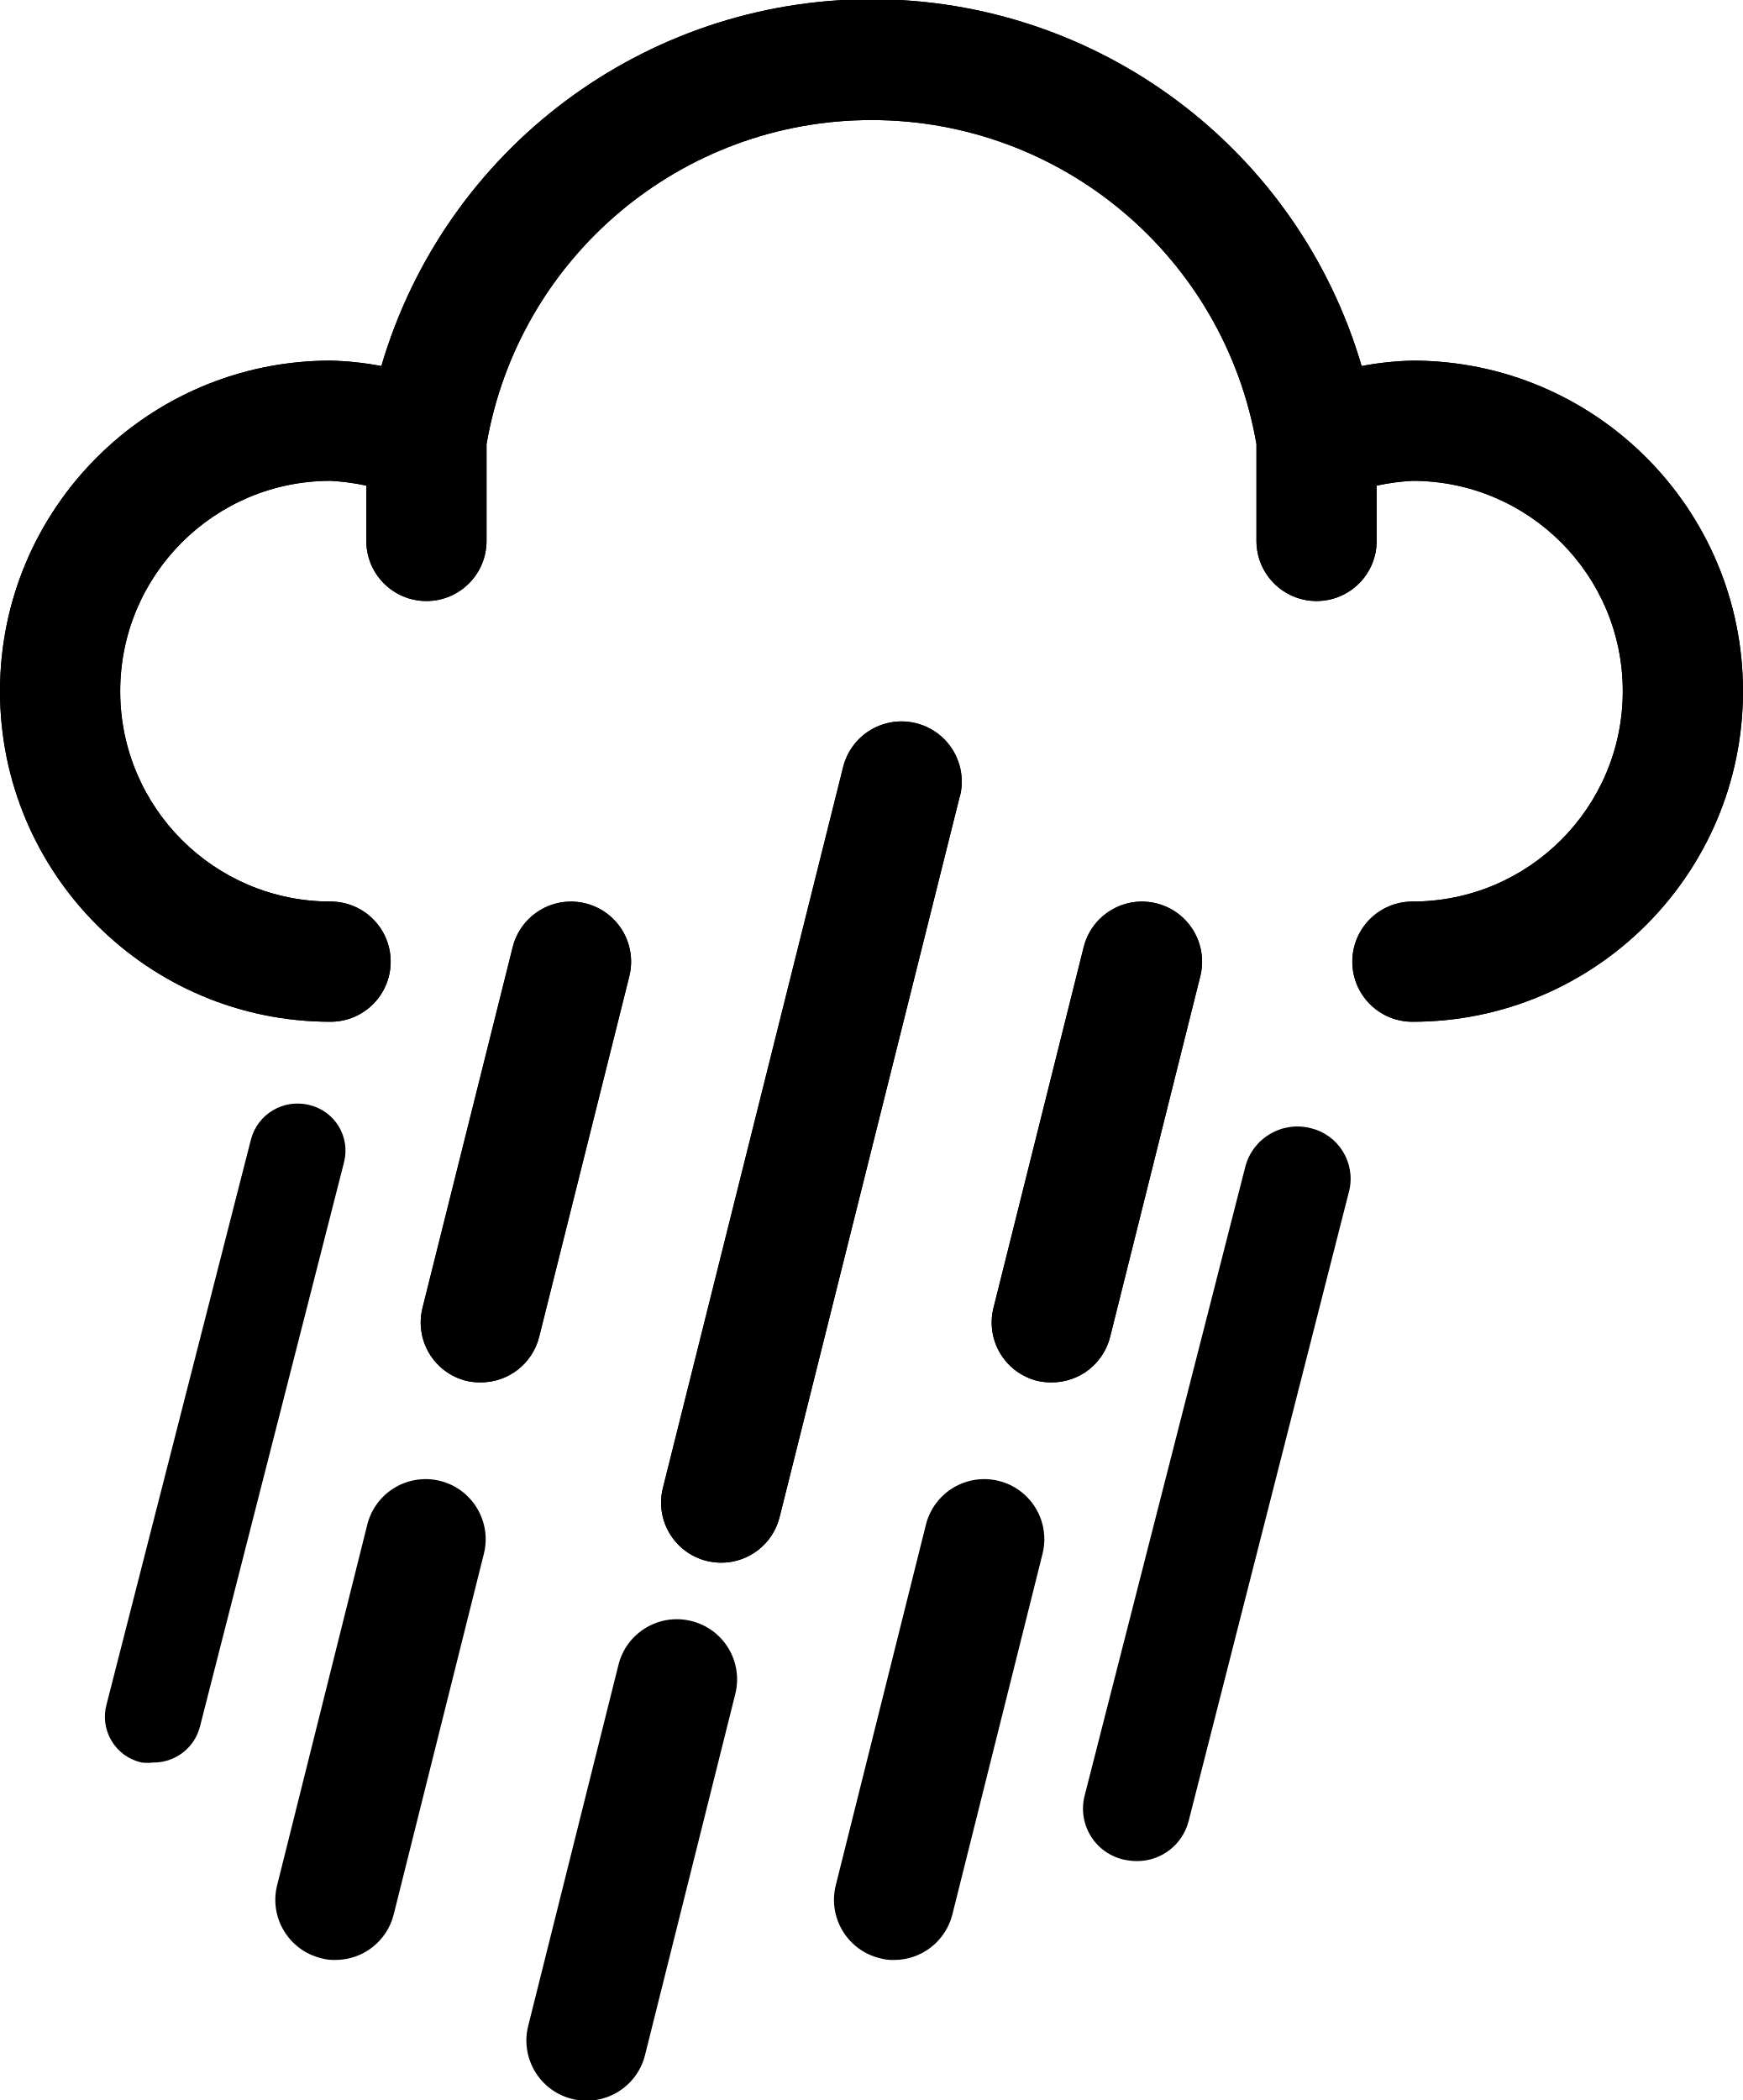
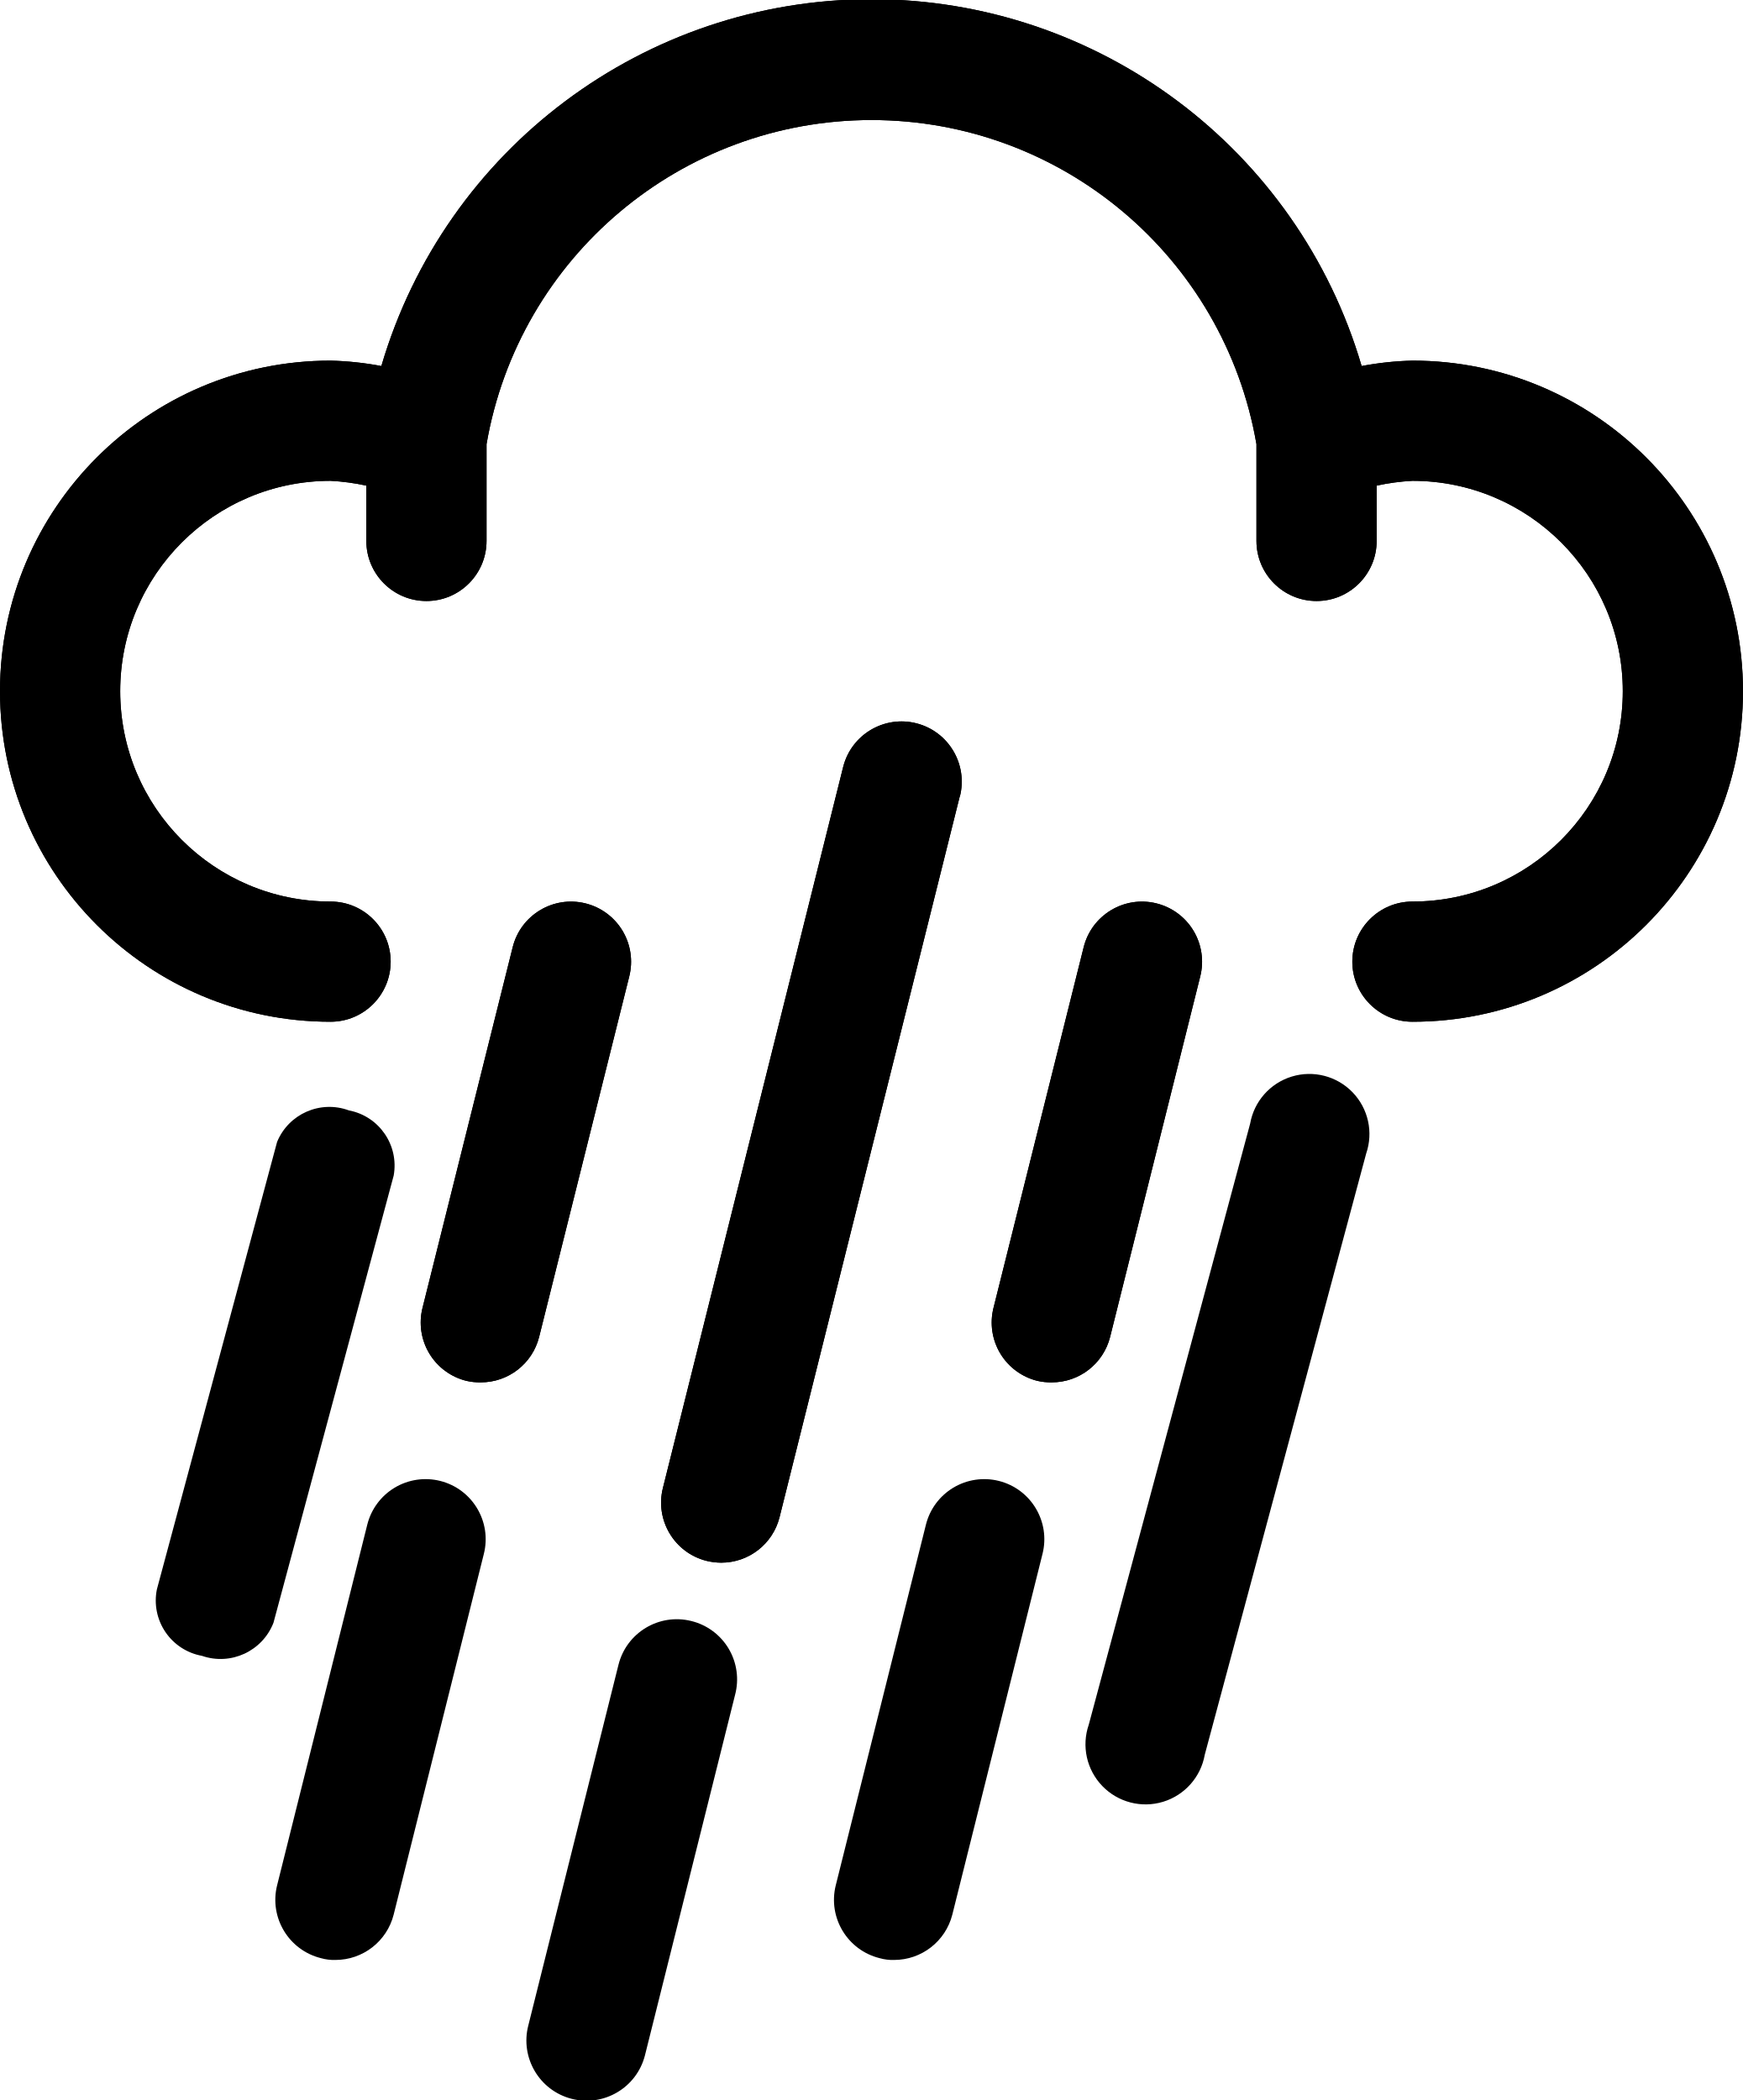
<svg xmlns="http://www.w3.org/2000/svg" viewBox="0 0 58 69.88">
  <g id="Vrstva_2" data-name="Vrstva 2">
    <g id="Vrstva_1-2" data-name="Vrstva 1">
      <path d="M47,12a10.47,10.47,0,0,0-1.69.18,17,17,0,0,0-32.62,0A10.47,10.47,0,0,0,11,12a11,11,0,0,0,0,22,2,2,0,0,0,0-4,7,7,0,0,1,0-14,7.42,7.42,0,0,1,1.19.16V18a2,2,0,0,0,4,0V14.78a13,13,0,0,1,25.62,0V18a2,2,0,0,0,4,0V16.16A7.42,7.42,0,0,1,47,16a7,7,0,0,1,0,14,2,2,0,0,0,0,4,11,11,0,0,0,0-22Z" />
      <path d="M31.94,26.49l-6,24A2,2,0,0,1,24,52a2.12,2.12,0,0,1-.49-.06,2,2,0,0,1-1.45-2.43l6-24a2,2,0,1,1,3.88,1Z" />
      <path d="M38.48,30.06a2,2,0,0,0-2.42,1.46l-3,12a2,2,0,0,0,1.46,2.43A2,2,0,0,0,35,46a2,2,0,0,0,1.94-1.51l3-12A2,2,0,0,0,38.48,30.06Z" />
      <path d="M19.48,30.06a2,2,0,0,0-2.42,1.46l-3,12a2,2,0,0,0,1.46,2.43A2,2,0,0,0,16,46a2,2,0,0,0,1.94-1.51l3-12A2,2,0,0,0,19.48,30.06Z" />
      <path d="M23,53.94a2,2,0,0,0-2.42,1.46l-3,12a2,2,0,0,0,3.88,1l3-12A2,2,0,0,0,23,53.94Z" />
      <path d="M14.65,49.28a2,2,0,0,0-2.43,1.46l-3,12a2,2,0,0,0,1.46,2.42,1.58,1.58,0,0,0,.48.06,2,2,0,0,0,1.94-1.51l3-12A2,2,0,0,0,14.65,49.28Z" />
      <path d="M33.24,49.28a2,2,0,0,0-2.43,1.46l-3,12a2,2,0,0,0,1.46,2.42,1.58,1.58,0,0,0,.48.06,2,2,0,0,0,1.94-1.51l3-12A2,2,0,0,0,33.24,49.28Z" />
-       <path d="M11.45,38.67l-4.8,18.8A1.59,1.59,0,0,1,5.1,58.65a1.72,1.72,0,0,1-.39,0A1.56,1.56,0,0,1,3.55,56.7l4.8-18.78a1.6,1.6,0,0,1,1.94-1.15A1.56,1.56,0,0,1,11.45,38.67Z" />
-       <path d="M44.9,39.61l-5.35,21a1.77,1.77,0,0,1-1.73,1.32,2.18,2.18,0,0,1-.43-.05,1.74,1.74,0,0,1-1.3-2.12l5.35-20.94a1.79,1.79,0,0,1,2.17-1.28A1.73,1.73,0,0,1,44.9,39.61Z" />
      <path d="M47,12a10.47,10.47,0,0,0-1.69.18,17,17,0,0,0-32.62,0A10.47,10.47,0,0,0,11,12a11,11,0,0,0,0,22,2,2,0,0,0,0-4,7,7,0,0,1,0-14,7.42,7.42,0,0,1,1.19.16V18a2,2,0,0,0,4,0V14.78a13,13,0,0,1,25.62,0V18a2,2,0,0,0,4,0V16.16A7.42,7.42,0,0,1,47,16a7,7,0,0,1,0,14,2,2,0,0,0,0,4,11,11,0,0,0,0-22Z" />
      <path d="M31.94,26.49l-6,24A2,2,0,0,1,24,52a2.12,2.12,0,0,1-.49-.06,2,2,0,0,1-1.45-2.43l6-24a2,2,0,1,1,3.88,1Z" />
      <path d="M38.48,30.06a2,2,0,0,0-2.42,1.46l-3,12a2,2,0,0,0,1.46,2.43A2,2,0,0,0,35,46a2,2,0,0,0,1.94-1.51l3-12A2,2,0,0,0,38.48,30.06Z" />
      <path d="M19.48,30.06a2,2,0,0,0-2.42,1.46l-3,12a2,2,0,0,0,1.46,2.43A2,2,0,0,0,16,46a2,2,0,0,0,1.94-1.51l3-12A2,2,0,0,0,19.48,30.06Z" />
+       <path d="M9.1,54l4-14.88a1.87,1.87,0,0,0-1.49-2.17A1.88,1.88,0,0,0,9.22,38l-4,14.89A1.87,1.87,0,0,0,6.72,55.1,1.89,1.89,0,0,0,9.1,54Z" />
+       <path d="M40.09,58.39l5.37-20a2,2,0,1,0-3.86-1l-5.37,20a2,2,0,1,0,3.86,1Z" />
    </g>
  </g>
</svg>
